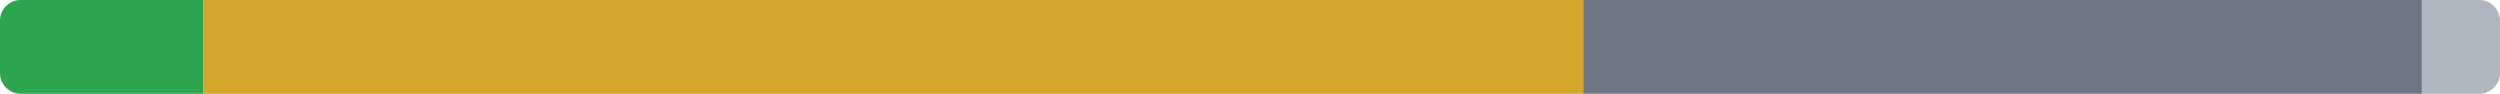
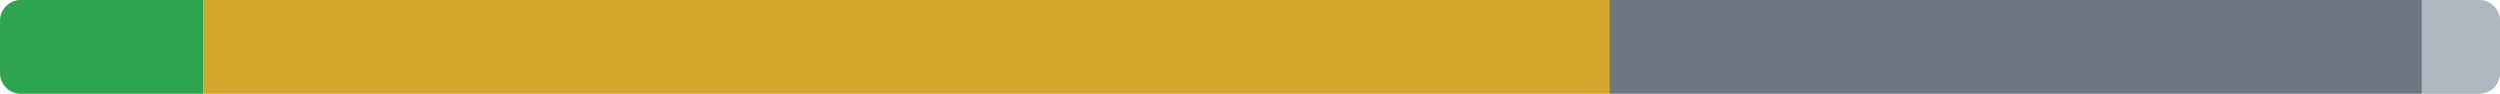
- <svg xmlns="http://www.w3.org/2000/svg" width="480" height="18" viewBox="0 0 480 18" role="img" aria-label="Google Cloud: Cloud Foundation Fabric and terraform-google-modules: 8 ported, 54 partial, 33 blocked, 3 not started of 98 modules">
+ <svg xmlns="http://www.w3.org/2000/svg" width="480" height="18" viewBox="0 0 480 18" role="img" aria-label="Google Cloud: Cloud Foundation Fabric and terraform-google-modules: 8 ported, 55 partial, 32 blocked, 3 not started of 98 modules">
  <clipPath id="r">
    <rect width="480" height="18" rx="4" />
  </clipPath>
  <g clip-path="url(#r)">
    <rect width="480" height="18" fill="#8c959f" fill-opacity="0.25" />
    <rect x="0" width="39" height="18" fill="#2da44e" />
-     <rect x="39" width="265" height="18" fill="#d4a72c" />
-     <rect x="304" width="161" height="18" fill="#6e7781" />
+     <rect x="39" width="270" height="18" fill="#d4a72c" />
+     <rect x="309" width="156" height="18" fill="#6e7781" />
    <rect x="465" width="15" height="18" fill="#afb8c1" />
  </g>
</svg>
